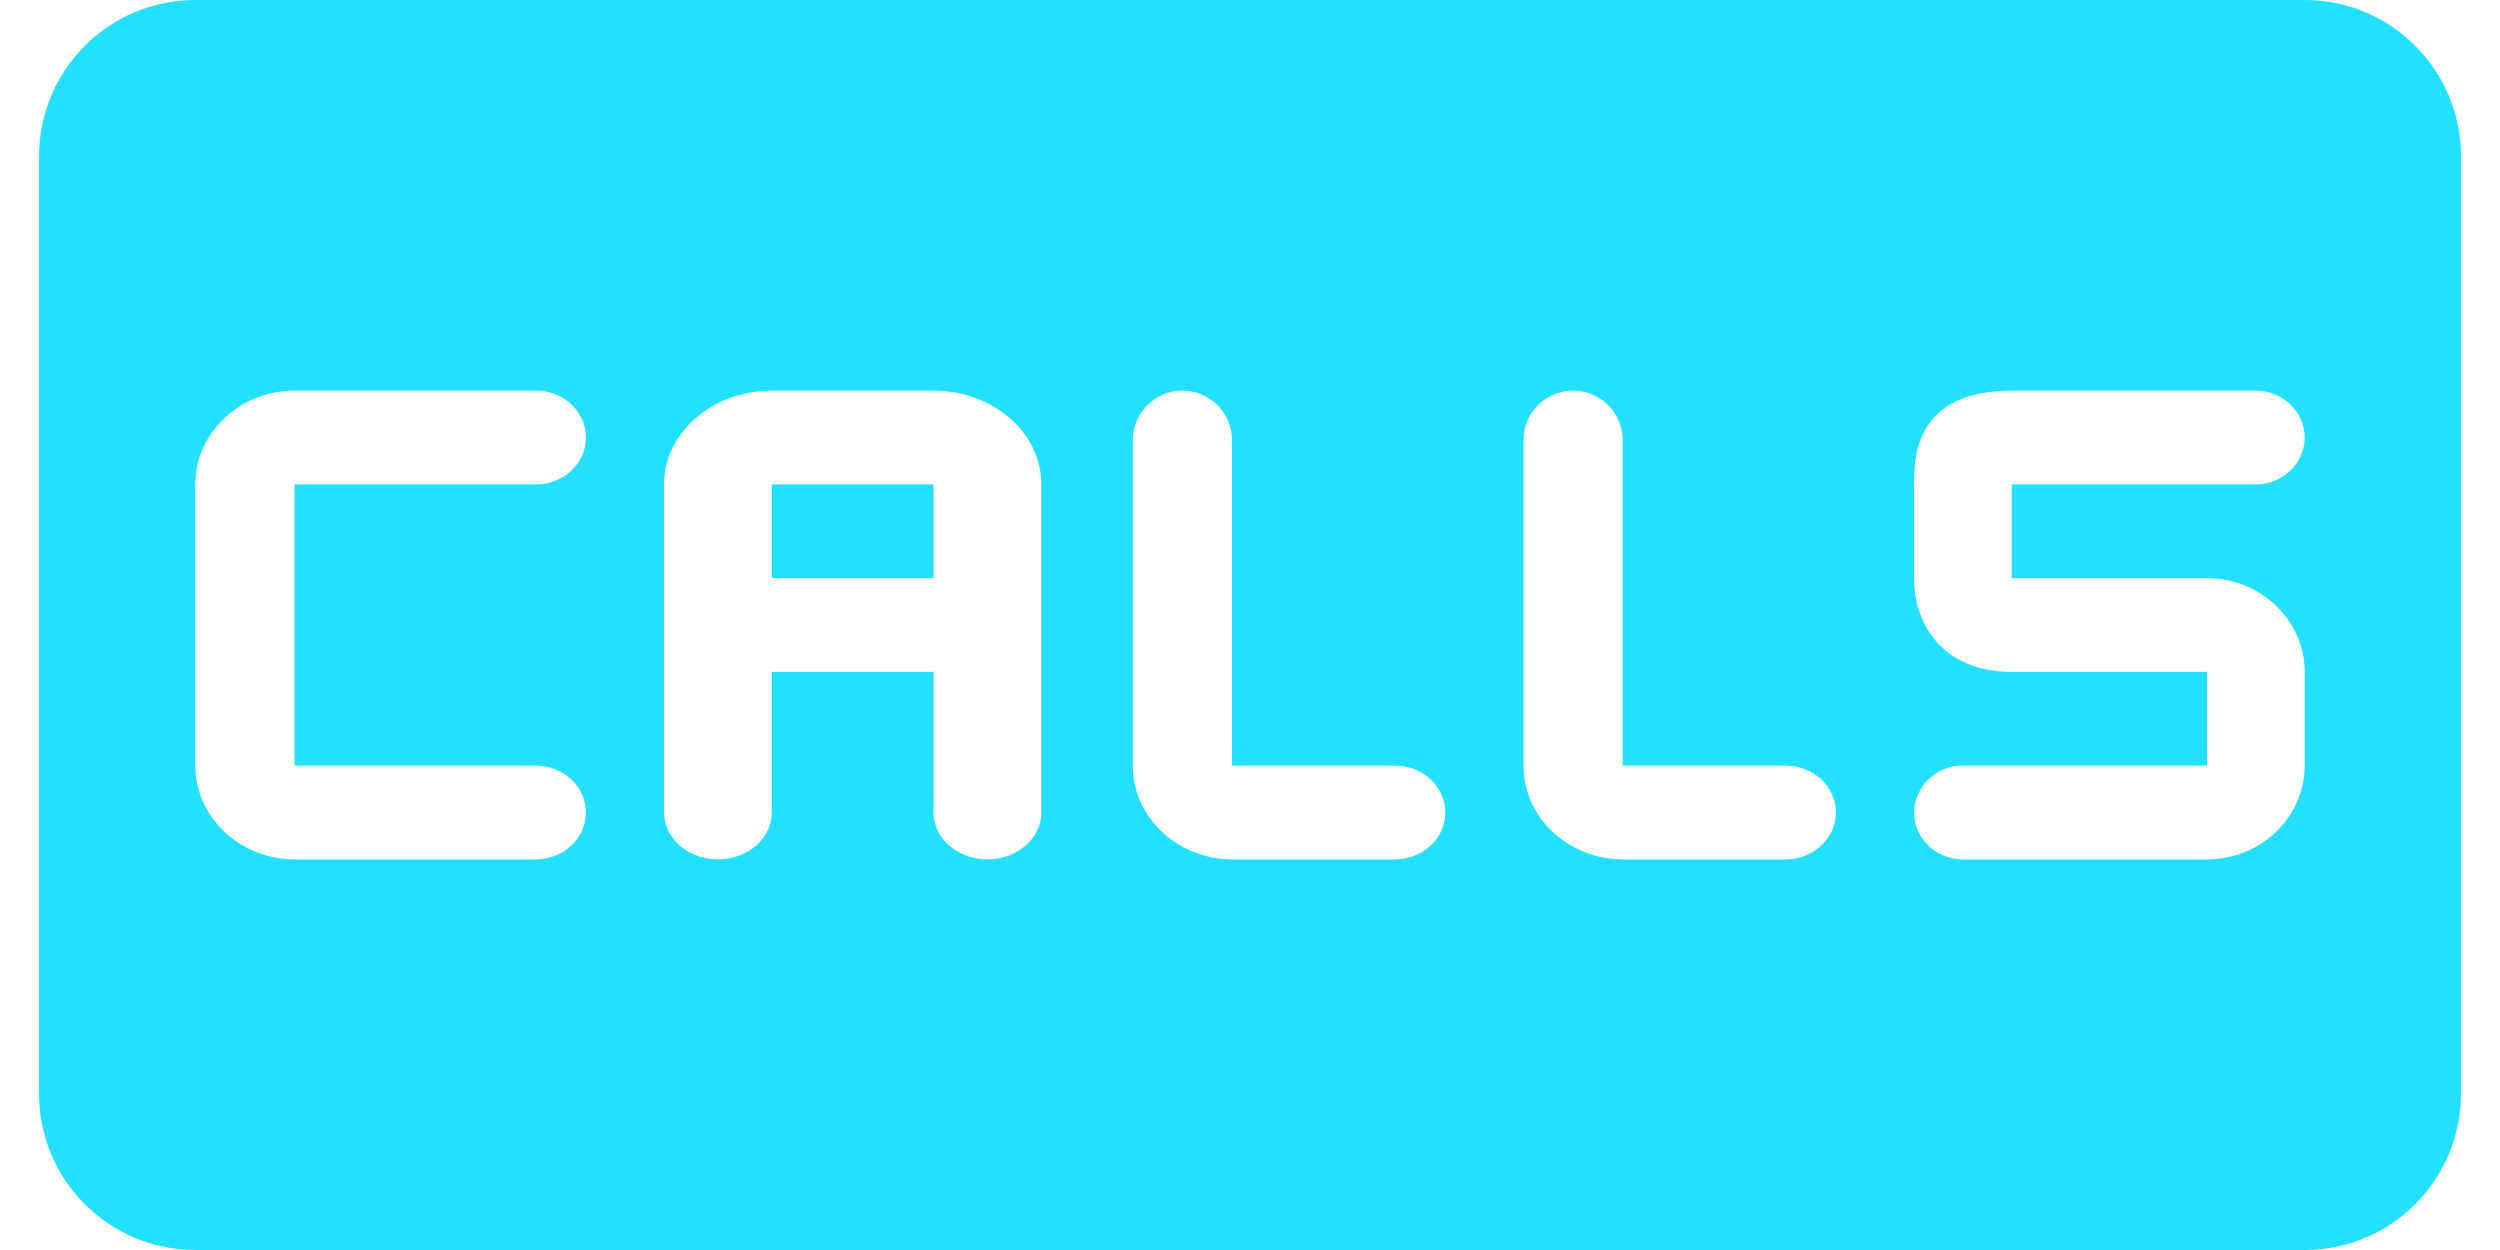
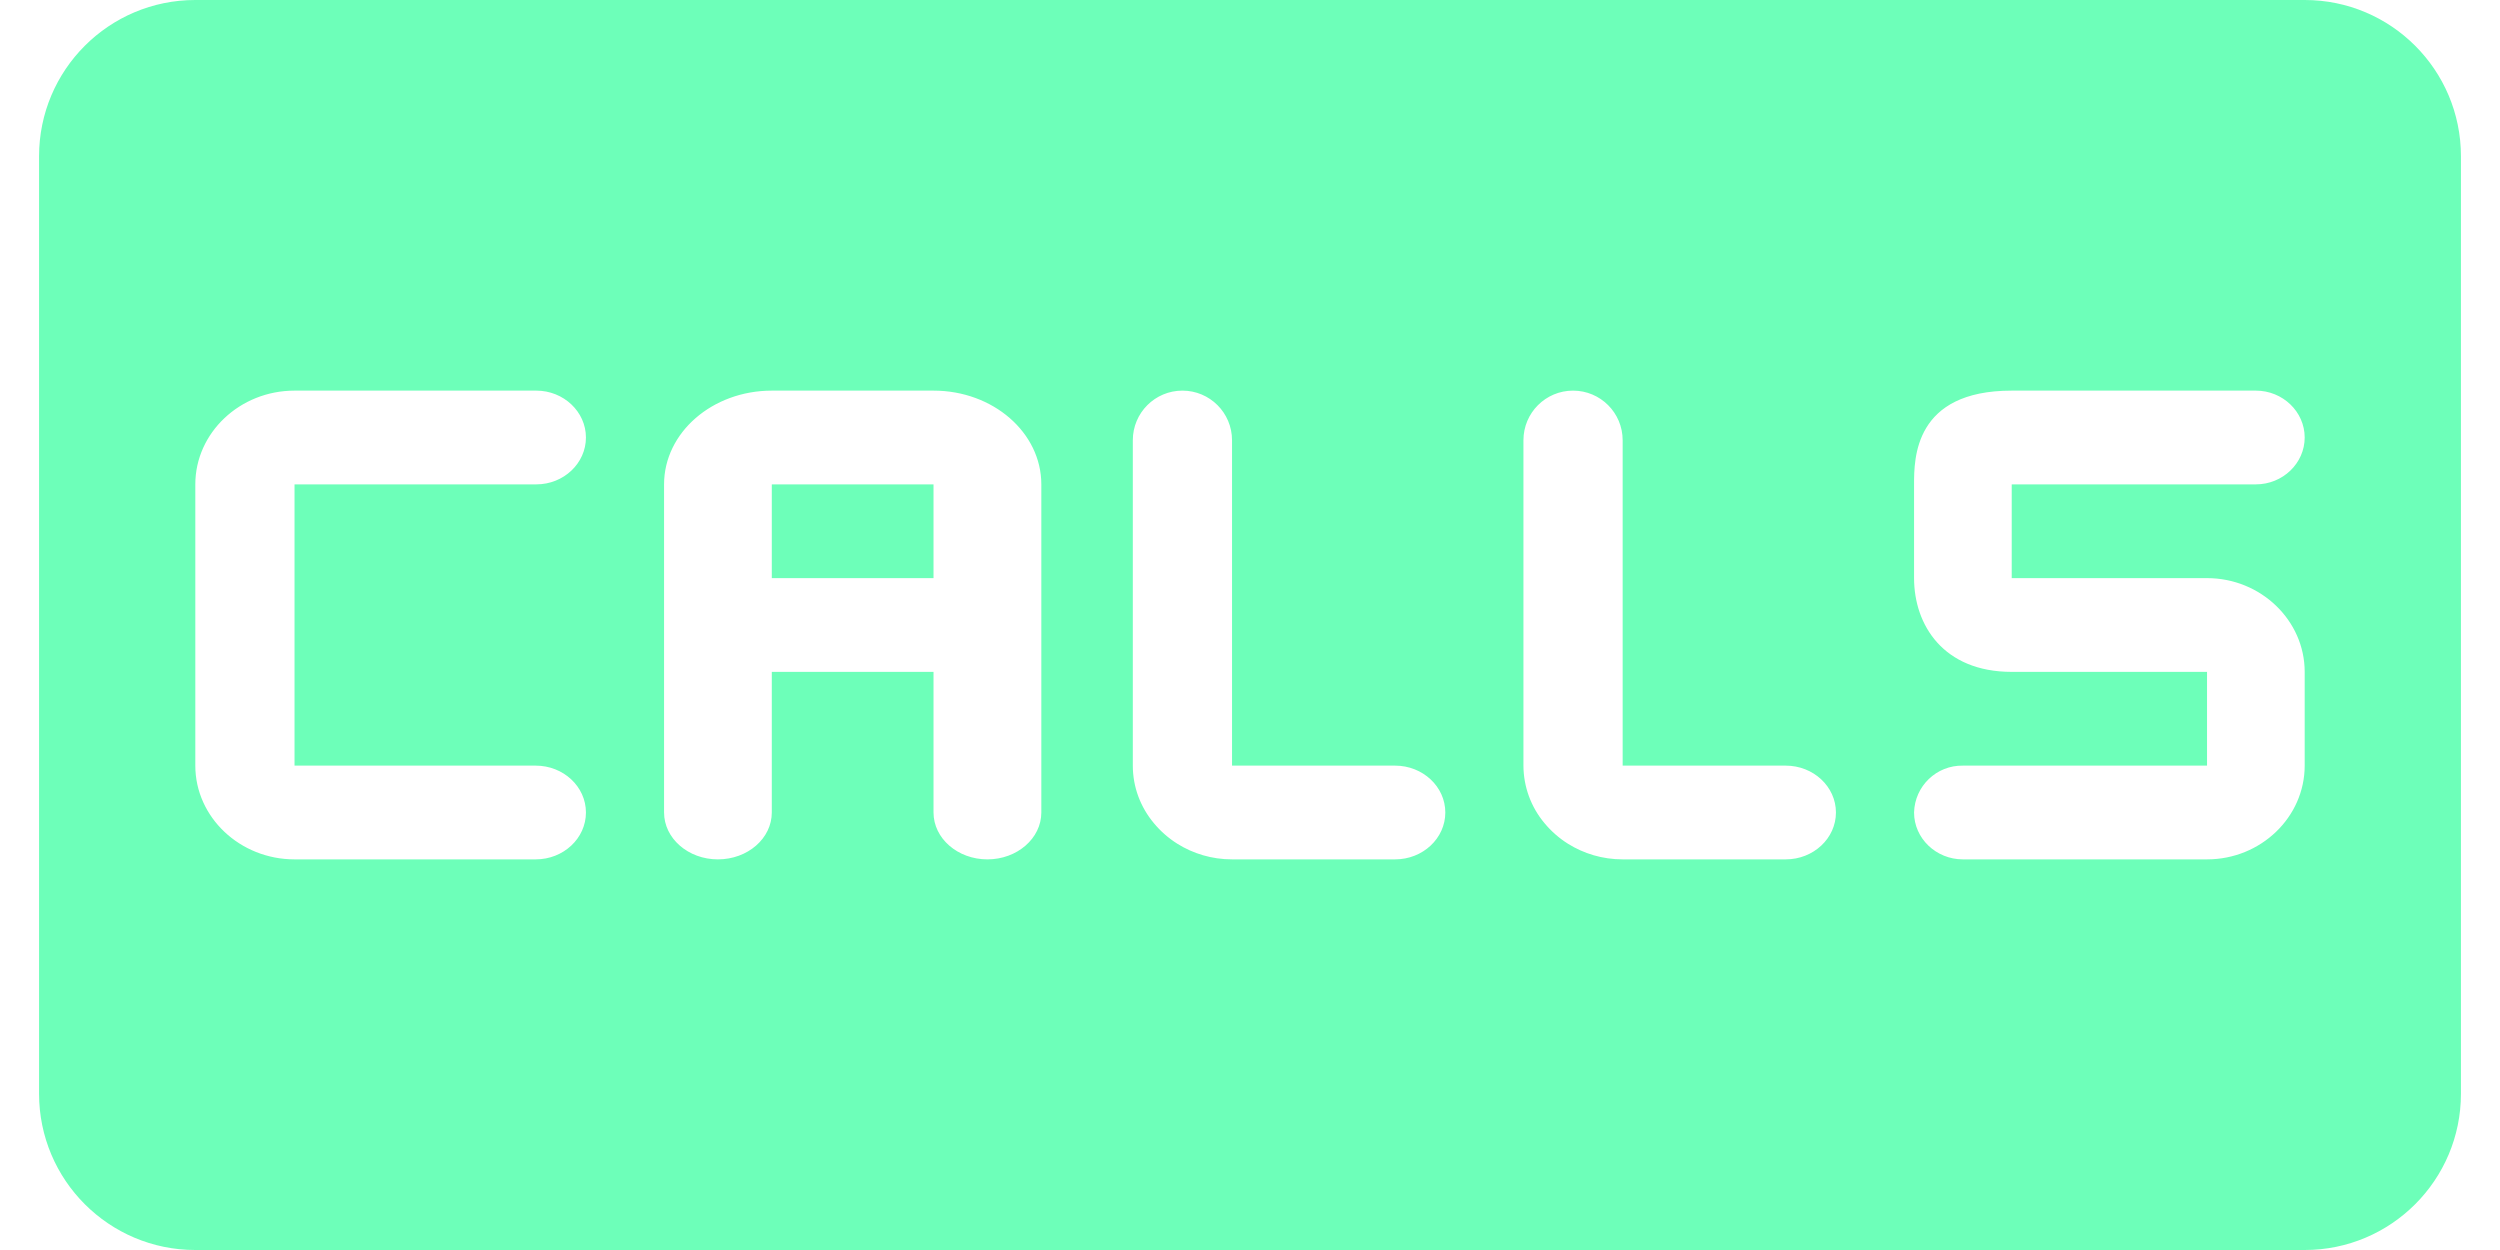
<svg xmlns="http://www.w3.org/2000/svg" width="32" height="16" fill="none">
-   <path fill-rule="evenodd" clip-rule="evenodd" d="M2.5 0a2 2 0 0 0-2 2v12a2 2 0 0 0 2 2h27a2 2 0 0 0 2-2V2a2 2 0 0 0-2-2h-27Zm1.27 6.2h3.095c.35 0 .635-.27.635-.6 0-.33-.286-.6-.635-.6H3.77C3.07 5 2.5 5.54 2.5 6.2v3.6c0 .66.571 1.2 1.27 1.2h3.087c.355 0 .643-.269.643-.6 0-.331-.288-.6-.643-.6H3.77V6.2Zm4.73 0c0-.663.618-1.2 1.38-1.2h2.069c.762 0 1.38.537 1.38 1.2v4.2c0 .331-.31.6-.69.6-.381 0-.69-.269-.69-.6V8.6h-2.07v1.8c0 .331-.308.6-.69.6-.38 0-.689-.269-.689-.6V6.2Zm3.449 0v1.2h-2.07V6.2h2.07ZM29.5 9.8V8.6c0-.66-.563-1.2-1.25-1.2h-2.5V6.2h3.125c.344 0 .625-.27.625-.6 0-.33-.281-.6-.625-.6H25.75c-1.25 0-1.25.87-1.25 1.2v1.2c0 .6.375 1.2 1.25 1.2h2.5v1.2h-3.125a.615.615 0 0 0-.625.6c0 .33.281.6.625.6h3.125c.688 0 1.25-.54 1.25-1.2Zm-14.73.737c.084.102.186.191.3.263.201.126.442.2.7.2h2.087c.355 0 .643-.269.643-.6 0-.331-.288-.6-.643-.6H15.77V5.635a.635.635 0 1 0-1.27 0V9.8c0 .277.1.534.27.737Zm5.3.263a1.263 1.263 0 0 1-.3-.263 1.152 1.152 0 0 1-.27-.737V5.635a.635.635 0 0 1 1.27 0V9.8H22.857c.355 0 .643.269.643.6 0 .331-.288.6-.643.6H20.77c-.258 0-.499-.074-.7-.2Z" fill="#22E1FF" />
+   <path fill-rule="evenodd" clip-rule="evenodd" d="M2.5 0a2 2 0 0 0-2 2v12a2 2 0 0 0 2 2h27a2 2 0 0 0 2-2V2a2 2 0 0 0-2-2h-27Zm1.27 6.2h3.095c.35 0 .635-.27.635-.6 0-.33-.286-.6-.635-.6H3.77c-.7 0-1.27.54-1.27 1.2v3.6c0 .66.571 1.2 1.27 1.2h3.087c.355 0 .643-.269.643-.6 0-.331-.288-.6-.643-.6H3.77V6.2Zm4.73 0c0-.663.618-1.2 1.38-1.2h2.069c.762 0 1.38.537 1.38 1.2v4.2c0 .331-.31.6-.69.6-.381 0-.69-.269-.69-.6V8.6h-2.07v1.8c0 .331-.308.6-.69.6-.38 0-.689-.269-.689-.6V6.2Zm3.449 0v1.2h-2.07V6.2h2.07ZM29.5 9.8V8.6c0-.66-.563-1.2-1.25-1.2h-2.5V6.2h3.125c.344 0 .625-.27.625-.6 0-.33-.281-.6-.625-.6H25.75c-1.25 0-1.25.87-1.25 1.2v1.2c0 .6.375 1.2 1.25 1.2h2.5v1.2h-3.125a.615.615 0 0 0-.625.6c0 .33.281.6.625.6h3.125c.688 0 1.25-.54 1.25-1.2Zm-14.73.737c.084.102.186.191.3.263.201.126.442.2.7.2h2.087c.355 0 .643-.269.643-.6 0-.331-.288-.6-.643-.6H15.77V5.635a.635.635 0 1 0-1.27 0V9.8c0 .277.1.534.27.737Zm5.3.263a1.263 1.263 0 0 1-.3-.263 1.152 1.152 0 0 1-.27-.737V5.635a.635.635 0 0 1 1.27 0V9.8h2.087c.355 0 .643.269.643.6 0 .331-.288.6-.643.6H20.77c-.258 0-.499-.074-.7-.2Z" fill="#6DFFB9" />
</svg>
